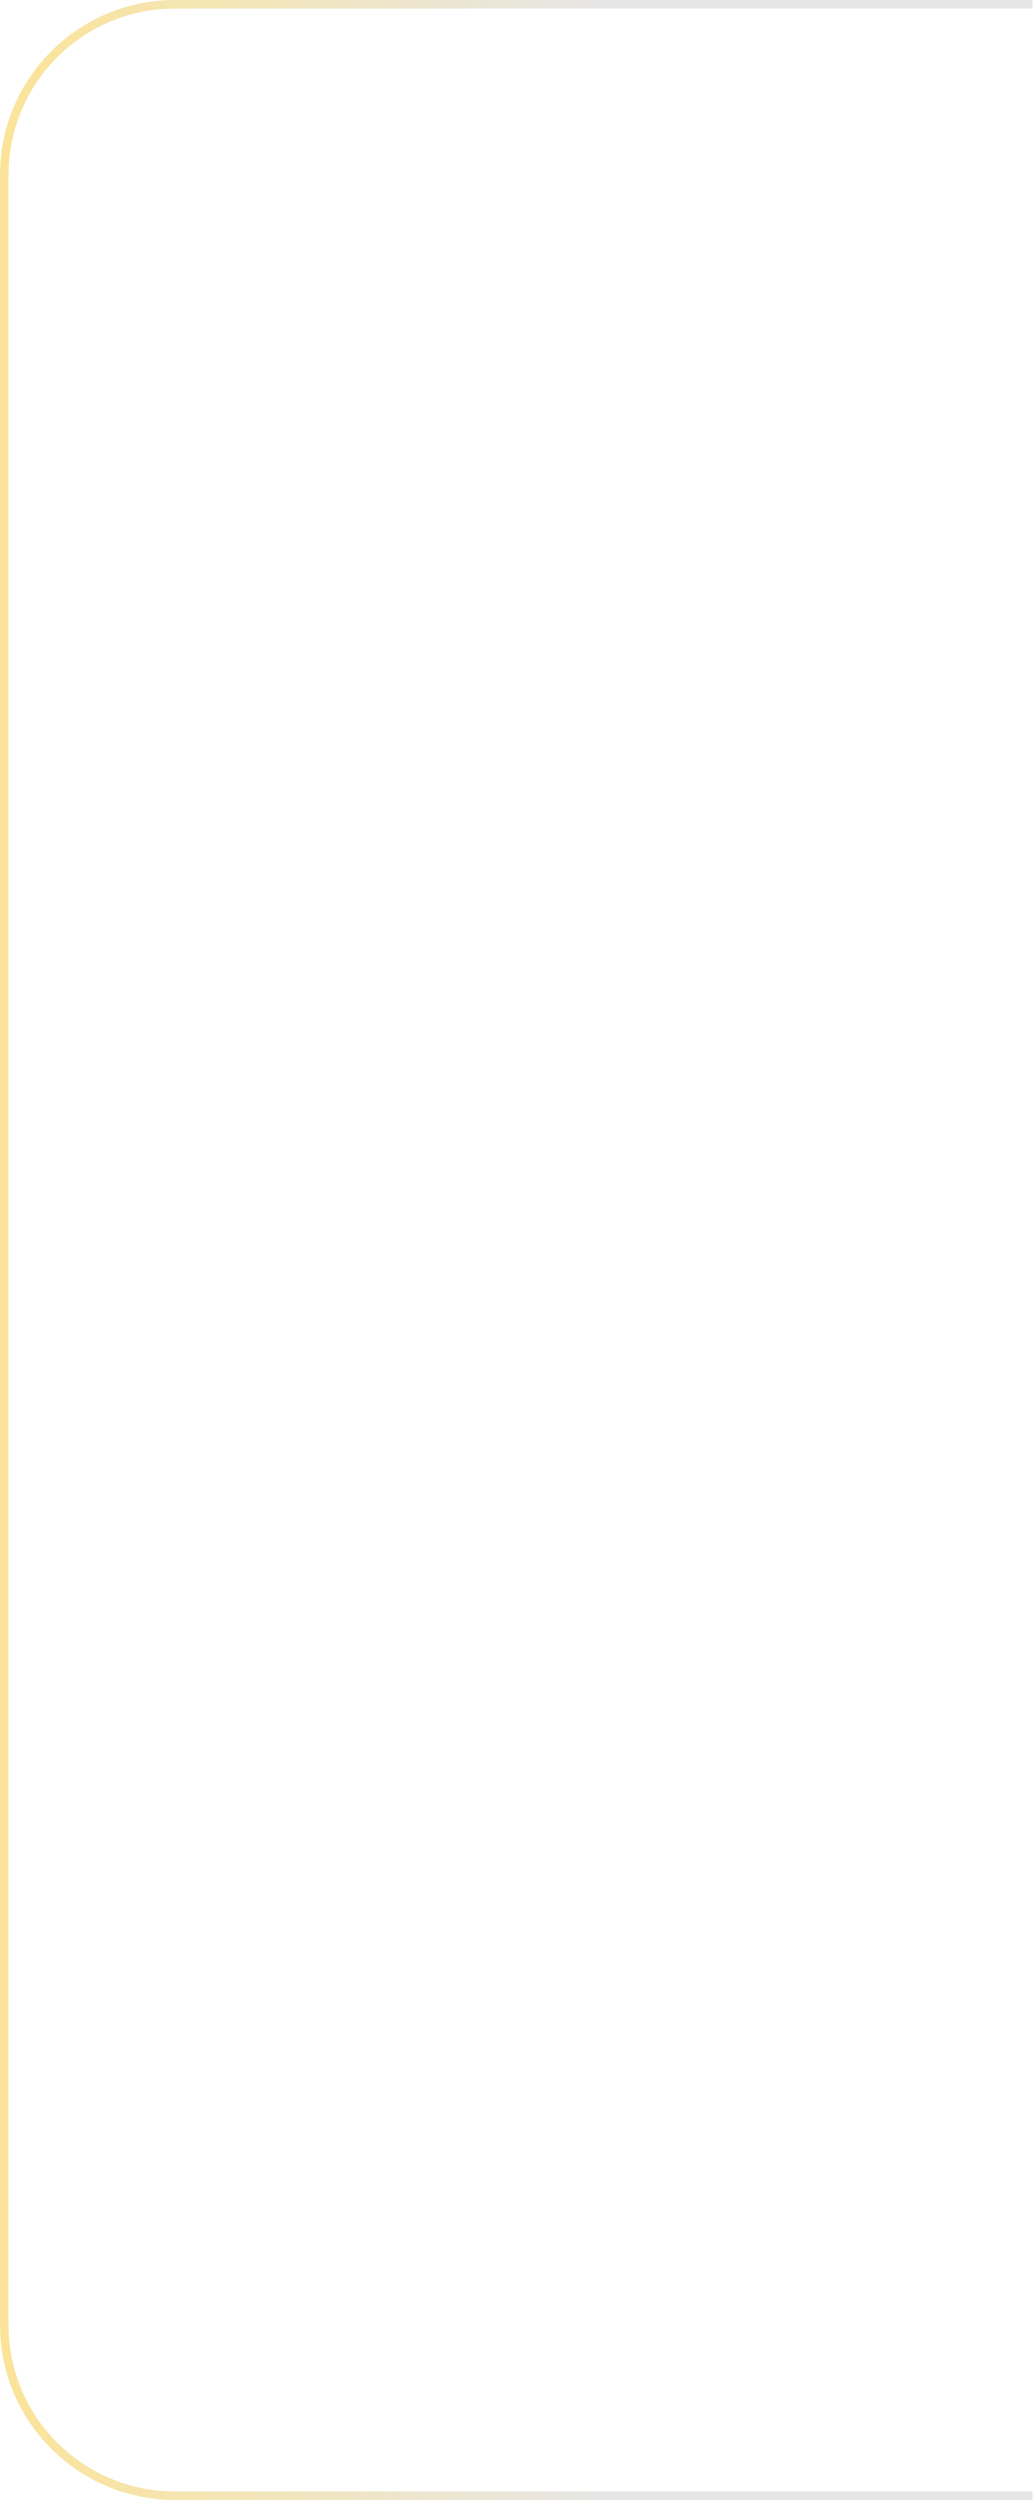
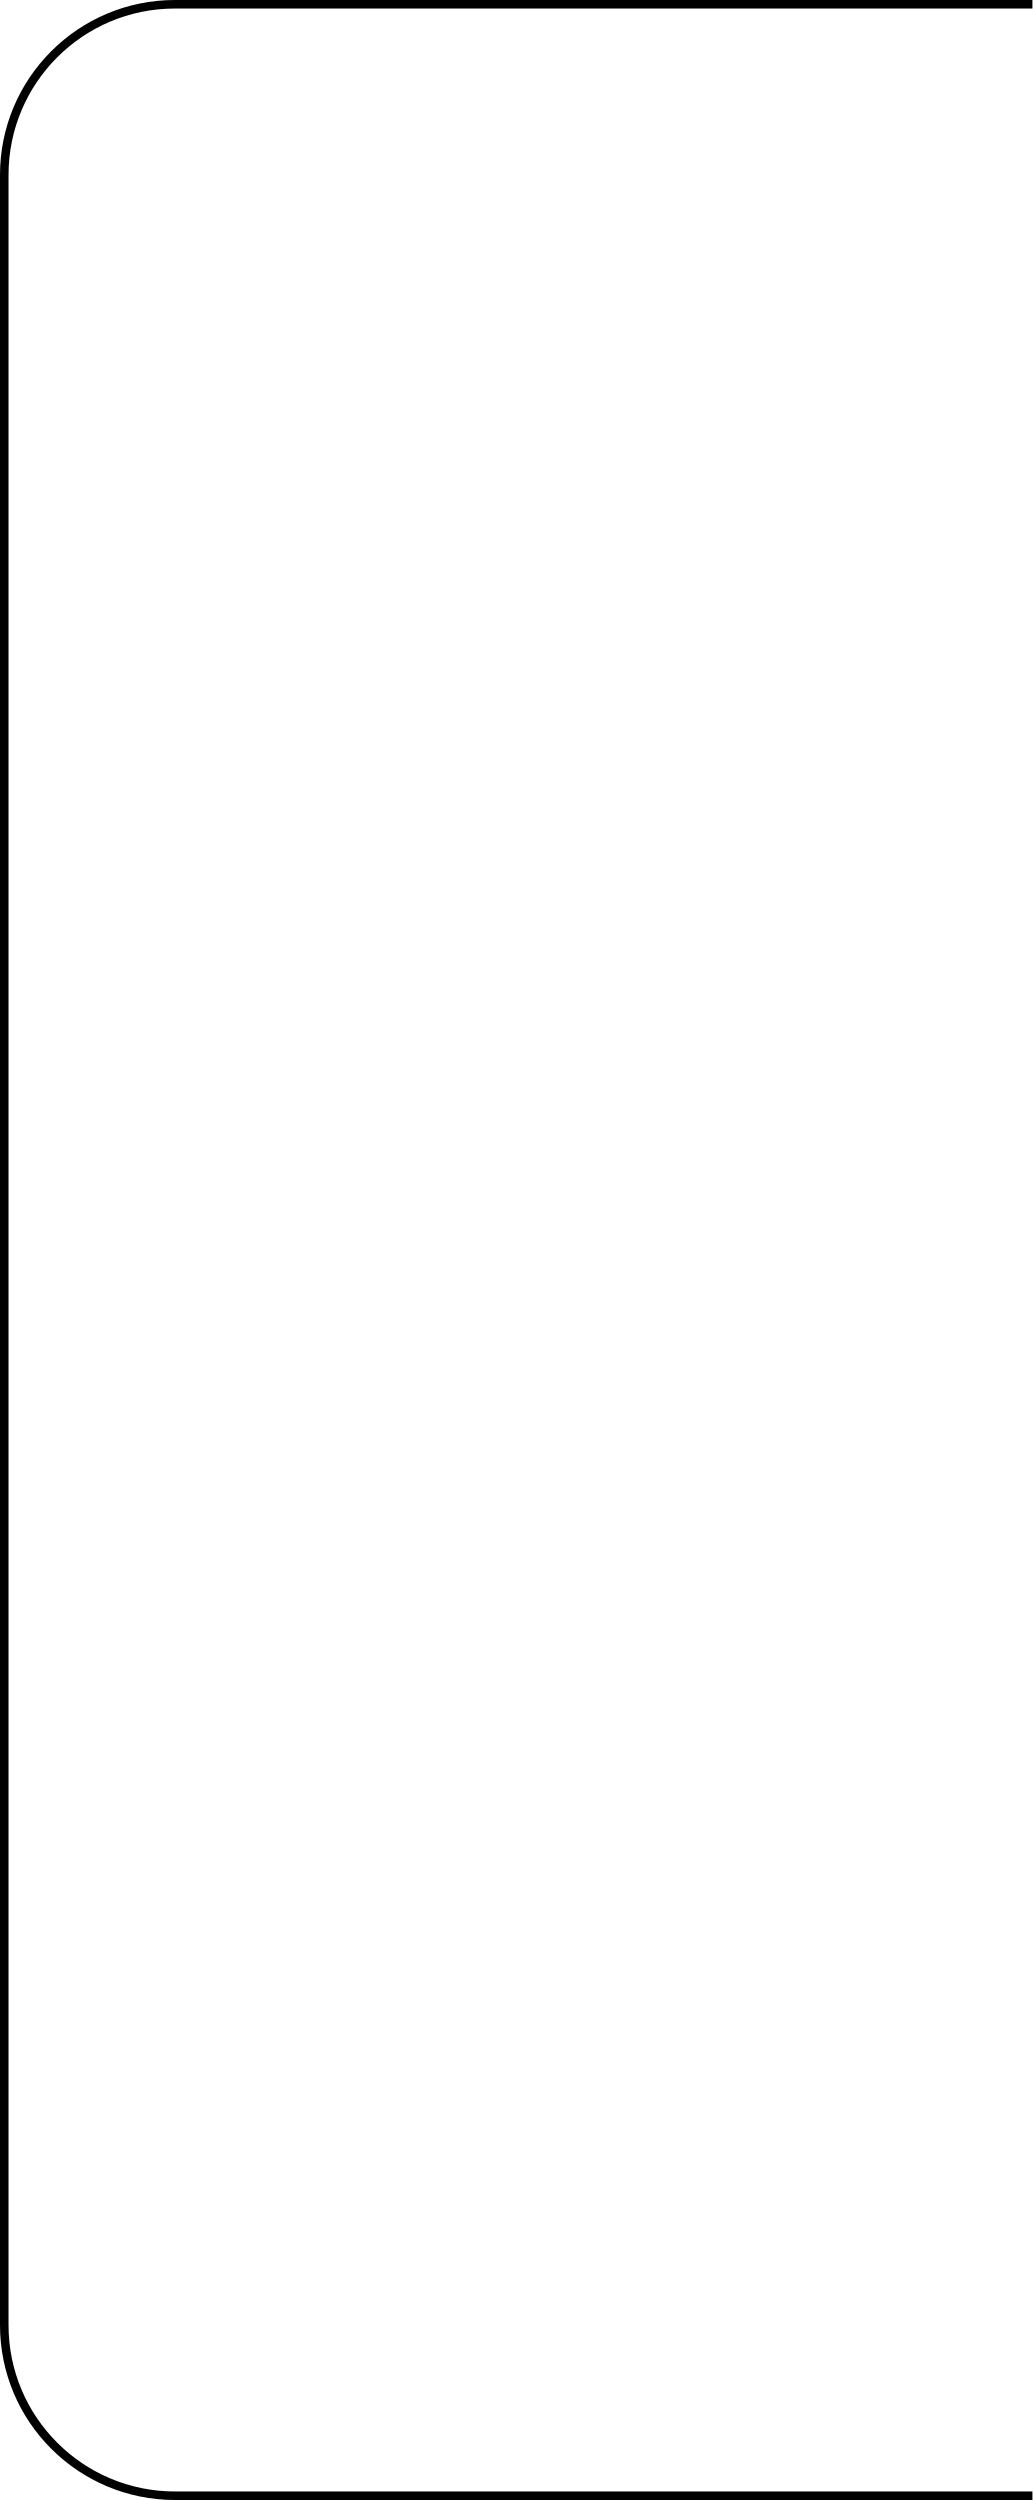
<svg xmlns="http://www.w3.org/2000/svg" width="121" height="293" viewBox="0 0 121 293" fill="none">
  <path d="M121 0.5H20.5C9.454 0.5 0.5 9.454 0.5 20.5V272.5C0.5 283.546 9.454 292.5 20.5 292.5H121" stroke="url(#paint0_linear_15211_34456)" />
  <defs>
    <linearGradient id="paint0_linear_15211_34456" x1="0.5" y1="146.5" x2="121" y2="146.5" gradientUnits="userSpaceOnUse">
-       <stop stop-color="#FBE499" />
-       <stop offset="0.586" stop-color="#E6E6E6" />
+       <stop stopColor="#FBE499" />
+       <stop offset="0.586" stopColor="#E6E6E6" />
    </linearGradient>
  </defs>
</svg>
